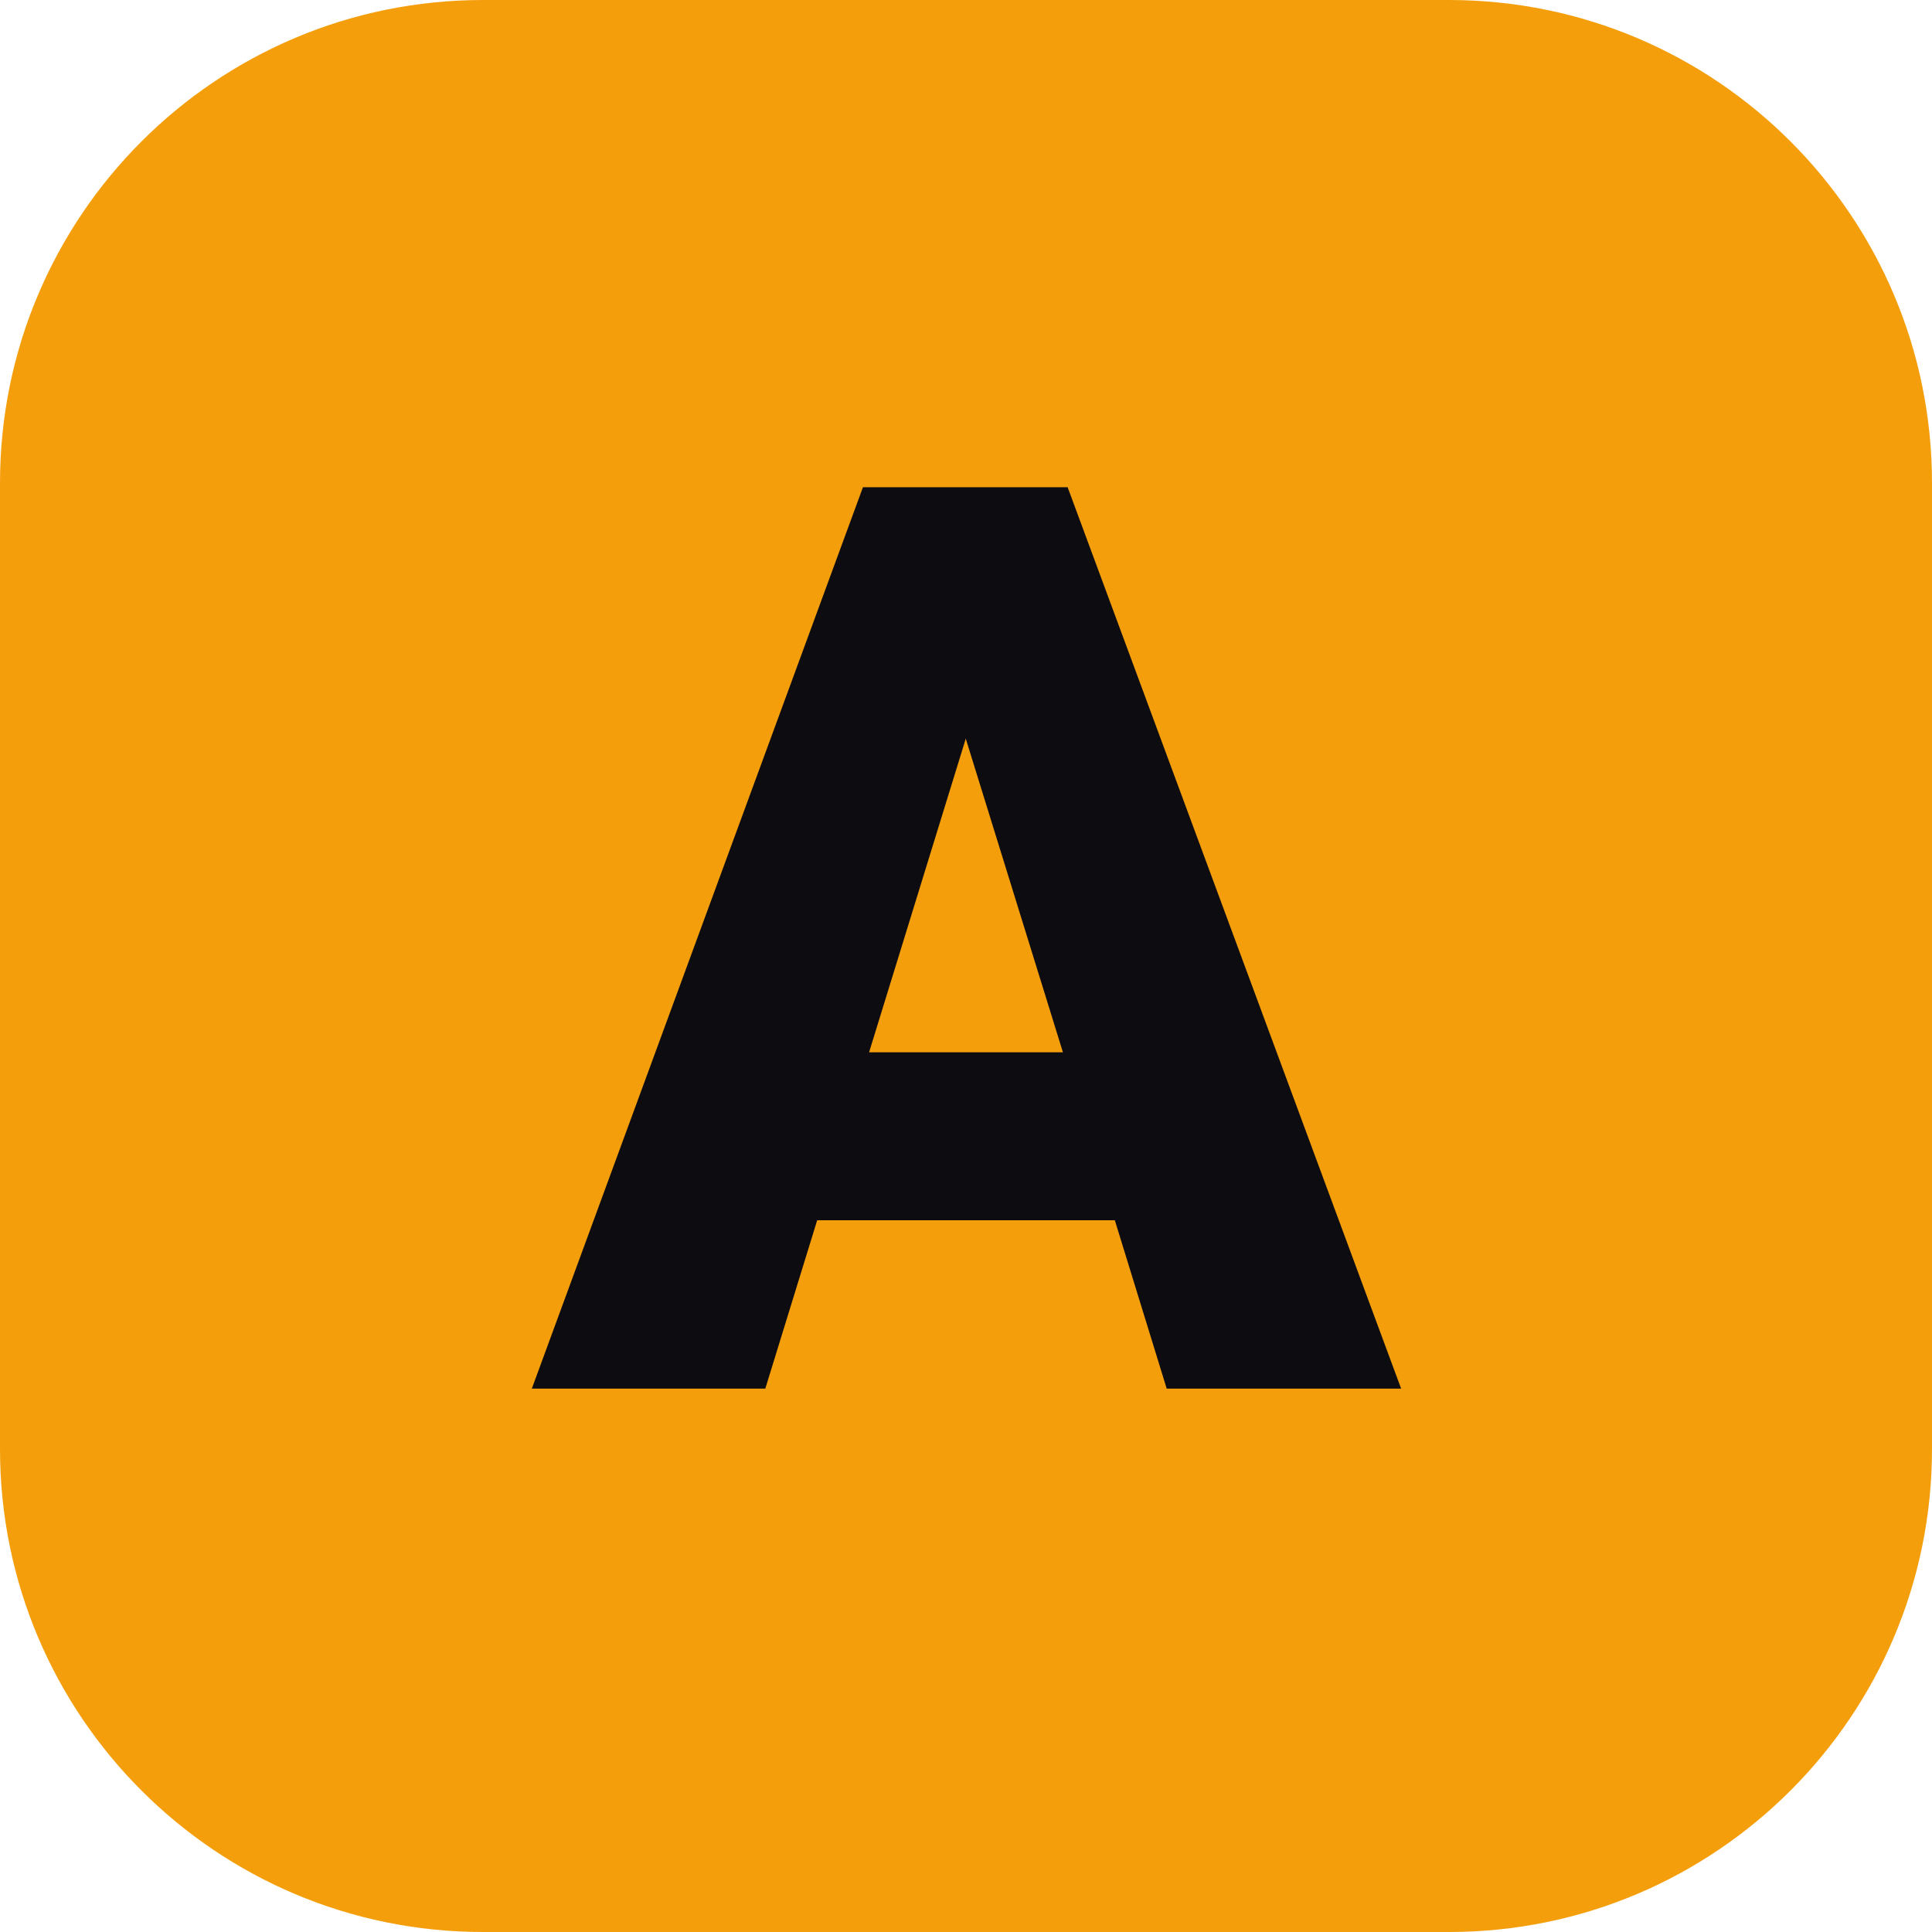
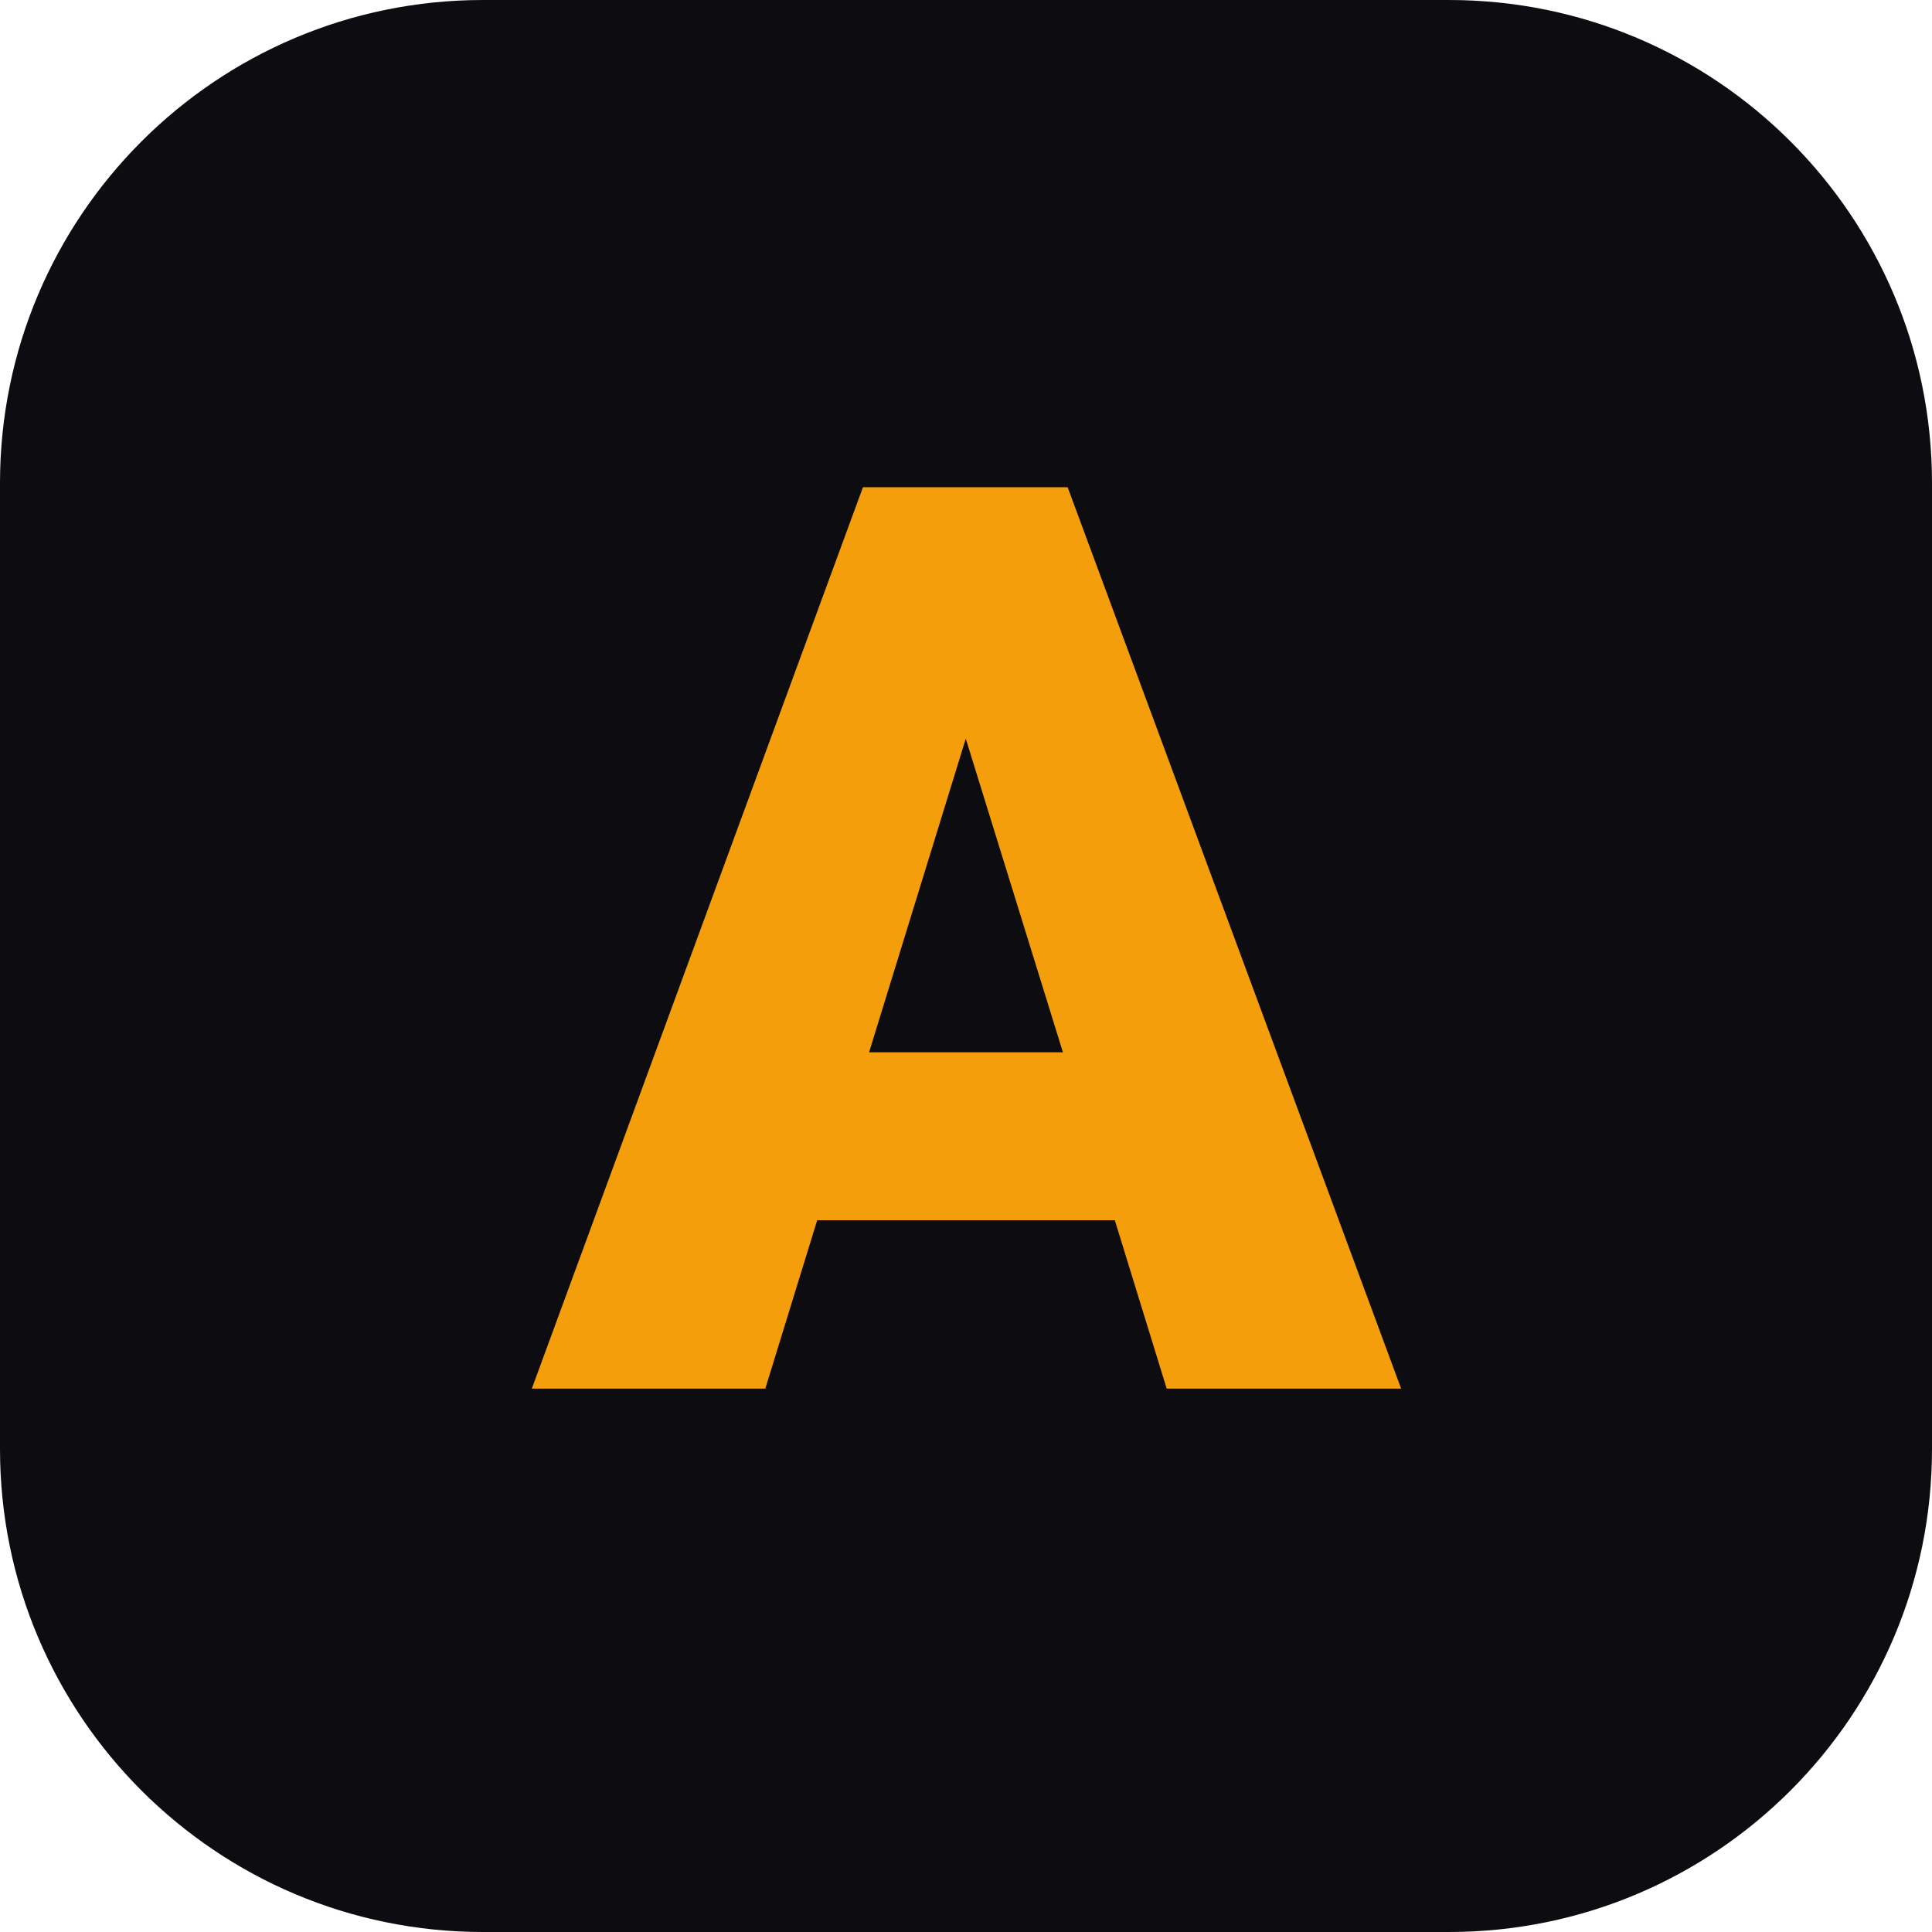
<svg xmlns="http://www.w3.org/2000/svg" viewBox="0 0 64 64" width="64" height="64">
-   <rect width="64" height="64" rx="16" fill="#f59e0b" />
-   <text x="32" y="46" font-family="-apple-system, BlinkMacSystemFont, 'Segoe UI', Roboto, sans-serif" font-weight="800" font-size="42" fill="#0d0d11" text-anchor="middle">A</text>
+   <rect width="64" height="64" rx="16" fill="#0d0d11" />
+   <text x="32" y="46" font-family="-apple-system, BlinkMacSystemFont, 'Segoe UI', Roboto, sans-serif" font-weight="800" font-size="42" fill="#f59e0b" text-anchor="middle">A</text>
</svg>
